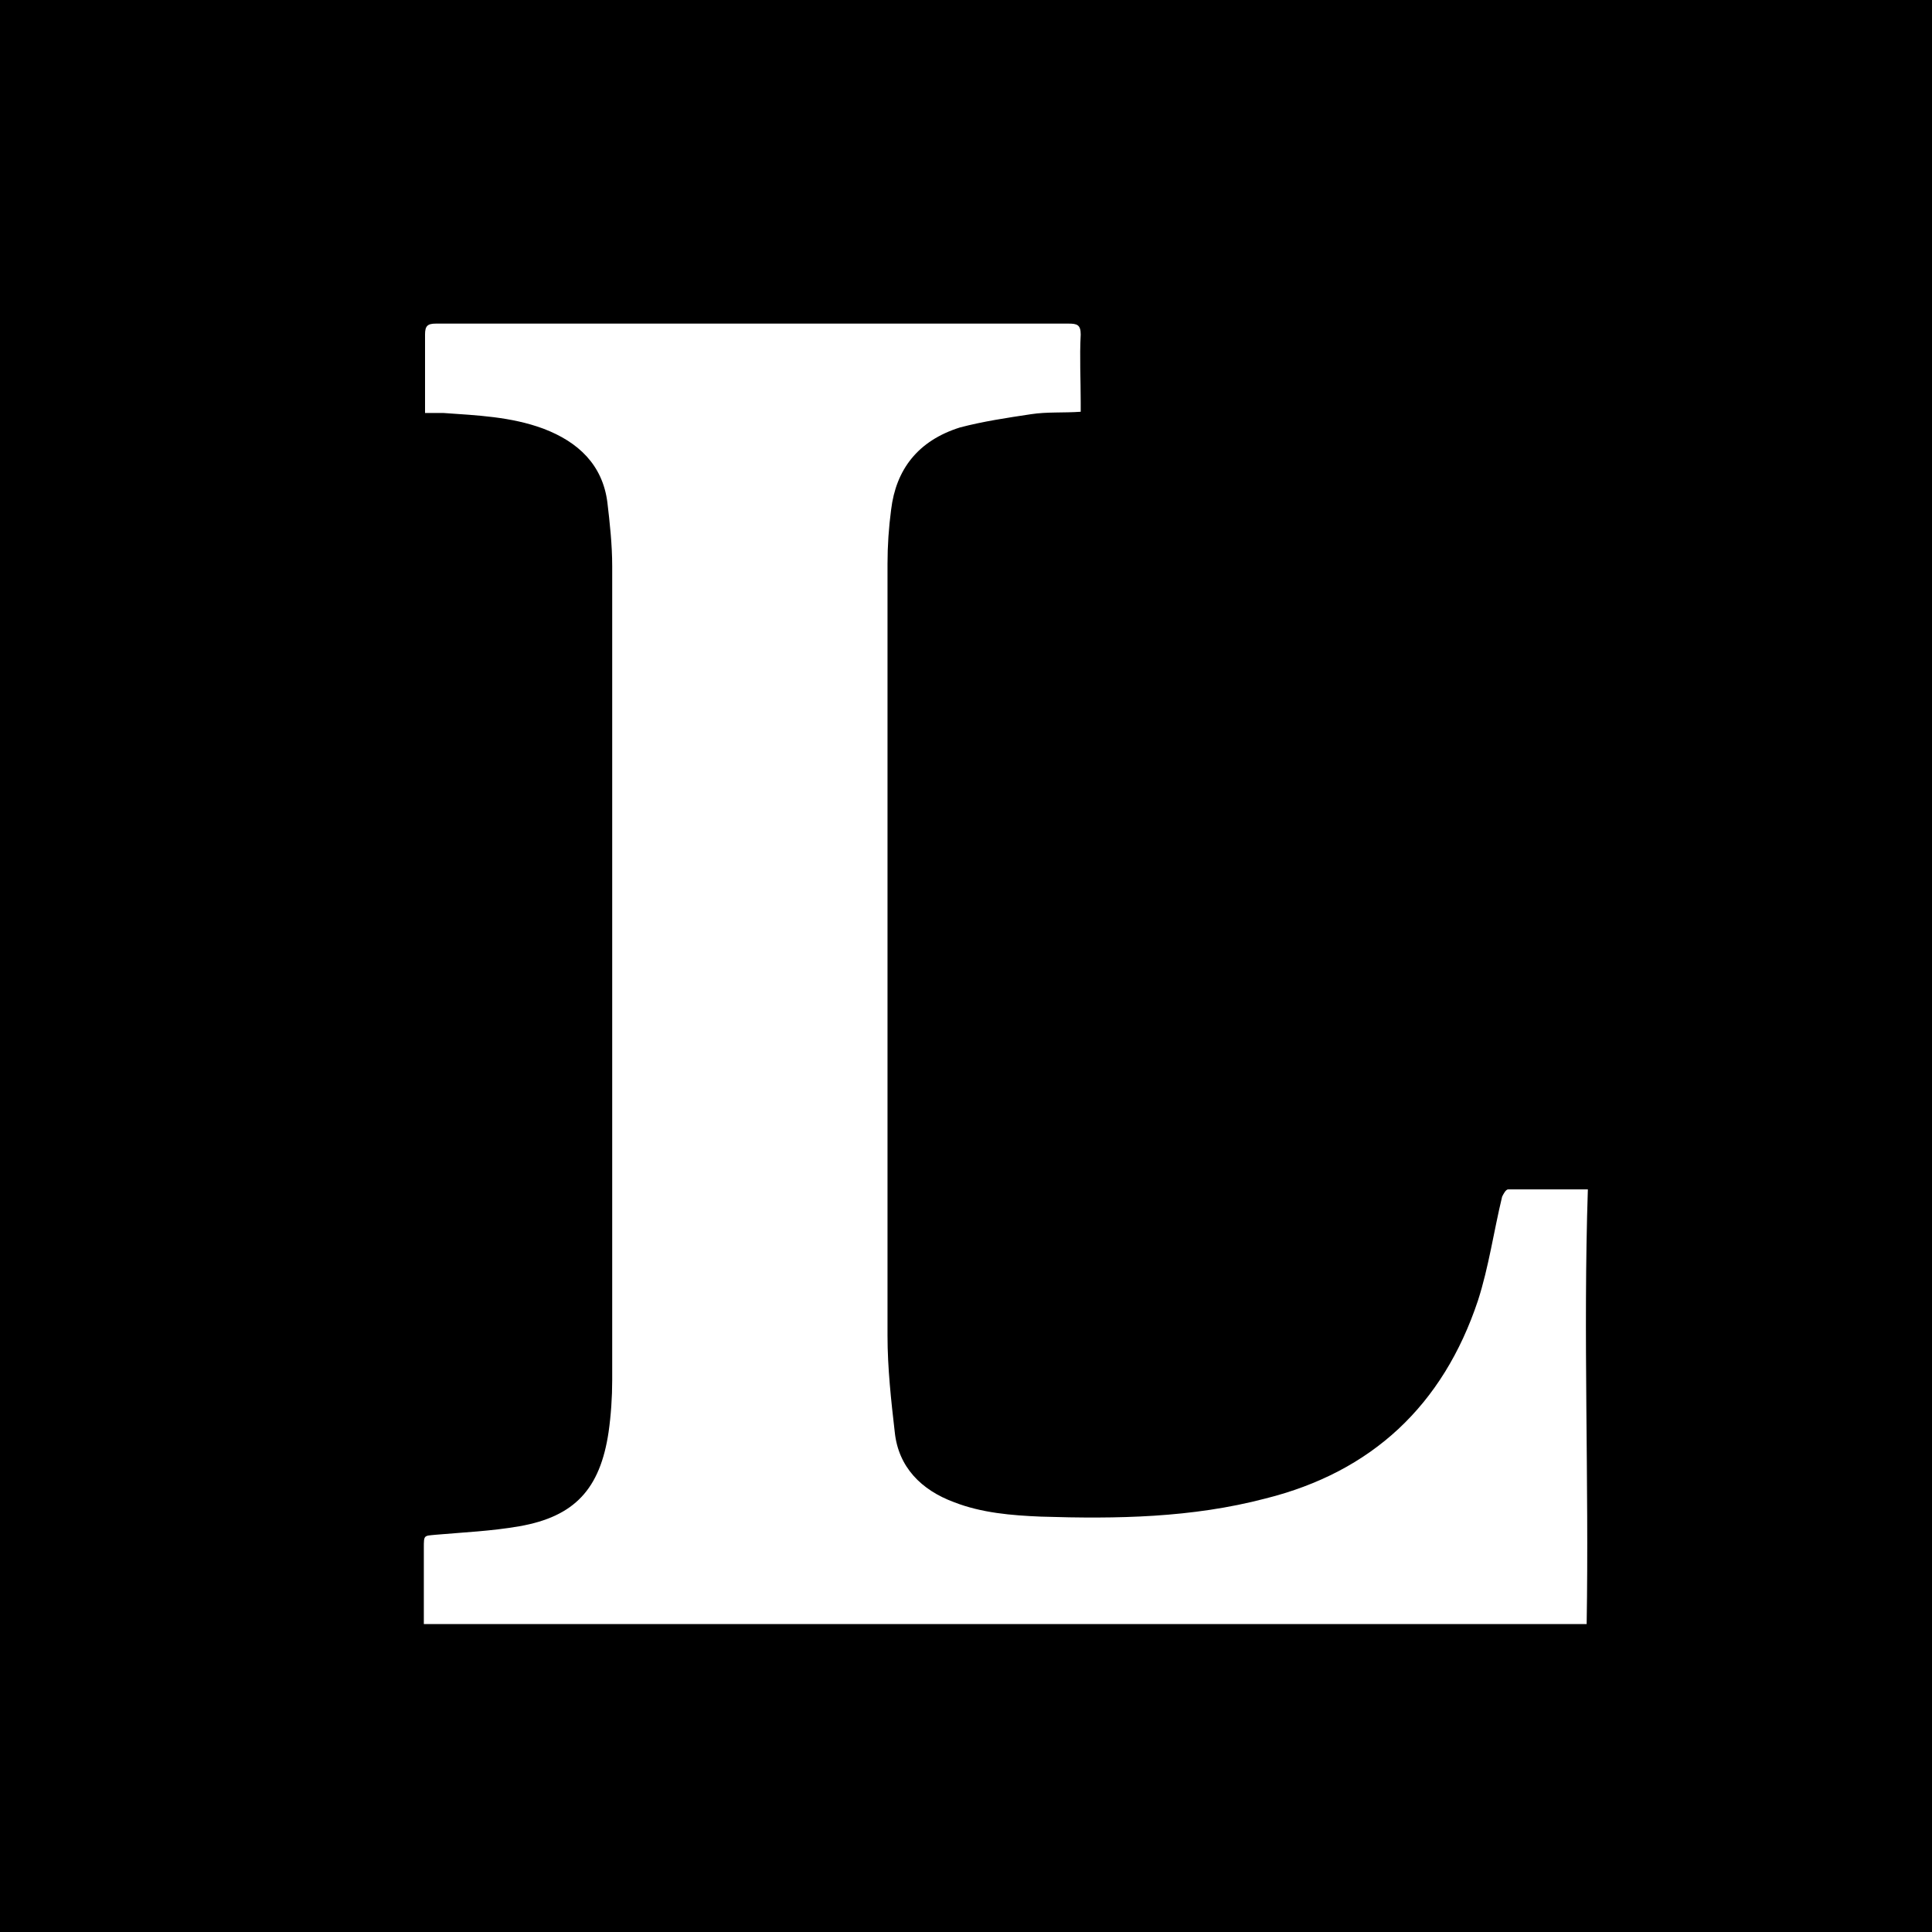
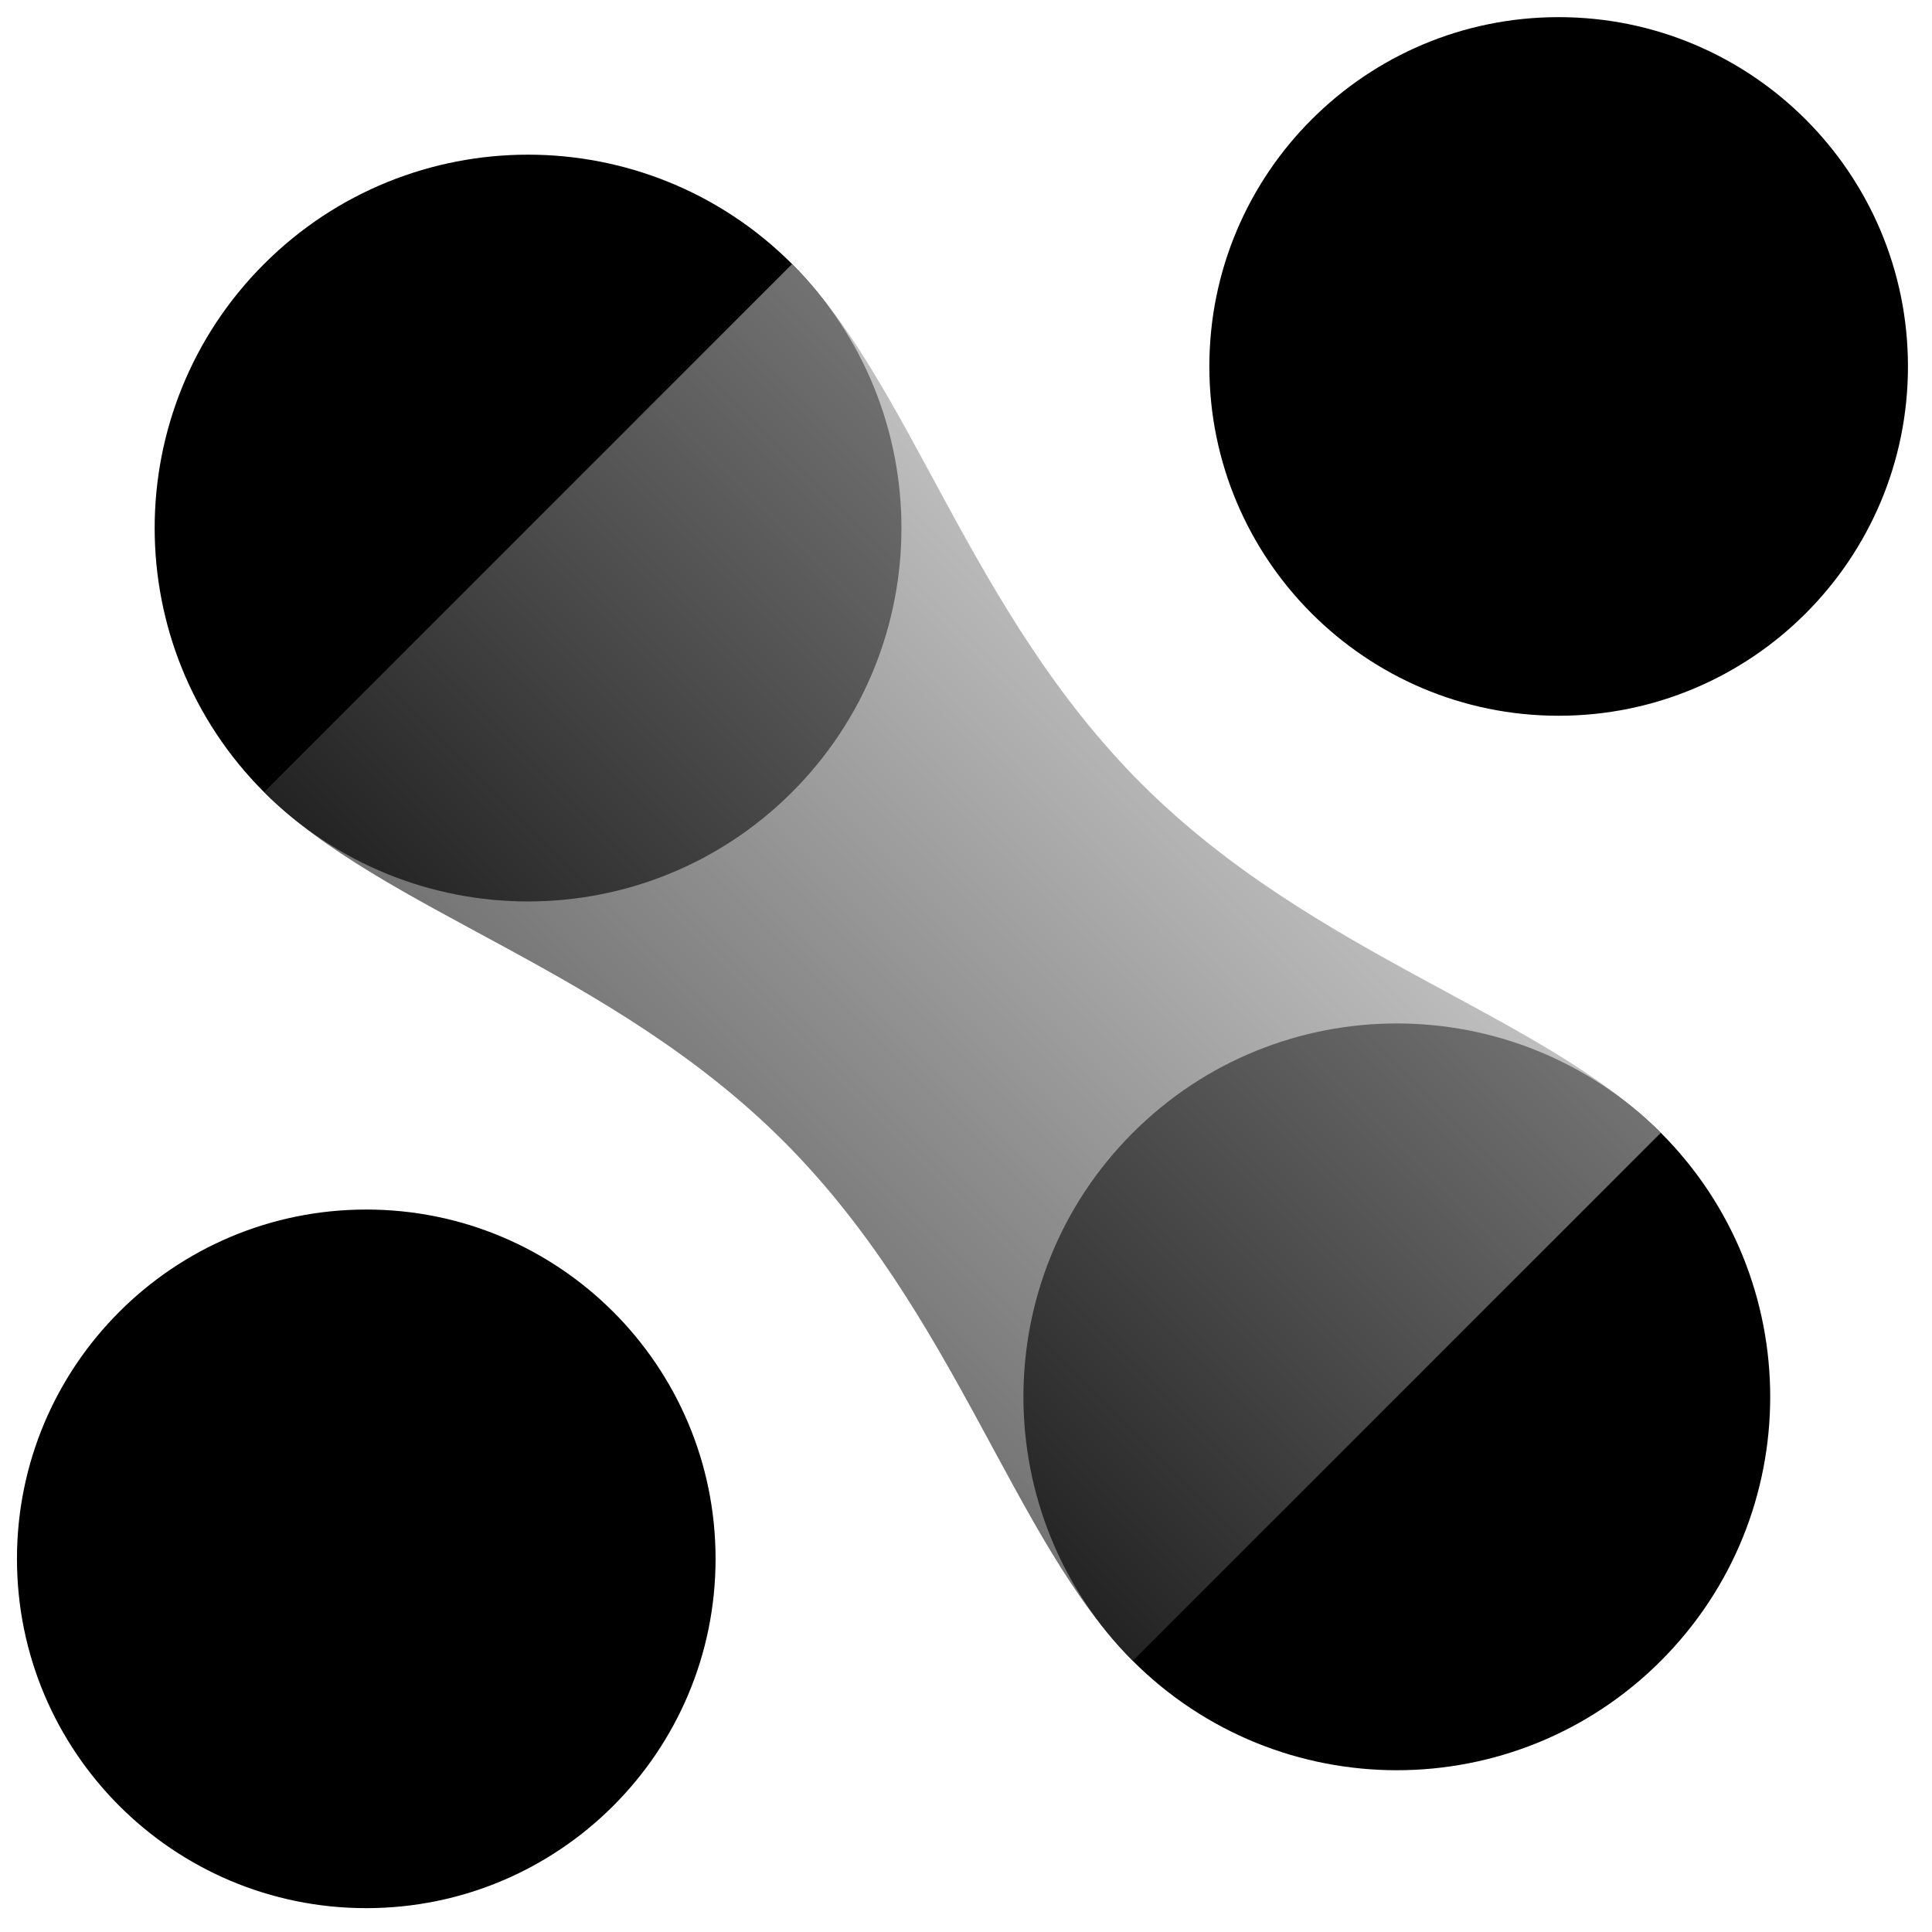
- <svg xmlns="http://www.w3.org/2000/svg" width="16" height="16" viewBox="0 0 16 16">
-   <path d="M0,0c0,5.33,0,10.67,0,16c5.33,0,10.67,0,16,0c0-5.33,0-10.67,0-16C10.67,0,5.33,0,0,0z M13.14,13.45c-3.2,0-6.43,0-9.63,0  c0-0.1,0-0.2,0-0.3c0-0.11,0-0.22,0-0.33c0-0.11,0-0.1,0.1-0.11c0.23-0.02,0.46-0.03,0.69-0.07c0.46-0.08,0.67-0.31,0.74-0.78  c0.02-0.14,0.03-0.29,0.03-0.43c0-2.25,0-4.5,0-6.74c0-0.18-0.02-0.36-0.04-0.53C4.99,3.85,4.79,3.66,4.5,3.55  c-0.27-0.1-0.55-0.11-0.83-0.13c-0.05,0-0.1,0-0.15,0c0-0.03,0-0.06,0-0.08c0-0.19,0-0.38,0-0.57c0-0.07,0.02-0.09,0.09-0.09  c1.04,0,2.07,0,3.11,0c0.71,0,1.42,0,2.13,0c0.07,0,0.1,0.01,0.1,0.09c-0.01,0.19,0,0.37,0,0.56c0,0.03,0,0.05,0,0.08  c-0.14,0.01-0.28,0-0.41,0.02c-0.2,0.03-0.4,0.06-0.59,0.11C7.6,3.65,7.42,3.89,7.38,4.22c-0.02,0.15-0.03,0.3-0.03,0.45  c0,2.13,0,4.26,0,6.39c0,0.27,0.03,0.54,0.06,0.8c0.03,0.29,0.22,0.48,0.49,0.58c0.23,0.09,0.48,0.11,0.72,0.12  c0.63,0.02,1.25,0.01,1.86-0.15c0.88-0.22,1.47-0.77,1.76-1.64c0.09-0.28,0.13-0.57,0.2-0.86c0.01-0.02,0.03-0.06,0.05-0.06  c0.23,0,0.42,0,0.66,0C13.11,11.06,13.16,12.25,13.14,13.45z" />
+ <svg xmlns="http://www.w3.org/2000/svg" width="180" height="180" viewBox="0 0 180 180" fill="none">
+   <circle cx="145.216" cy="34.141" r="32.544" transform="rotate(90 145.216 34.141)" fill="black" />
+   <circle cx="34.124" cy="145.234" r="32.544" transform="rotate(90 34.1242 145.234)" fill="black" />
+   <circle cx="49.198" cy="49.198" r="34.788" transform="rotate(45 49.1982 49.1979)" fill="black" />
+   <circle cx="130.138" cy="130.14" r="34.788" transform="rotate(45 130.138 130.14)" fill="black" />
+   <path d="M73.799 24.601C84.909 35.71 90.228 56.901 106.334 73.006C122.439 89.111 143.629 94.43 154.738 105.54C135.694 124.584 115.856 144.422 105.54 154.738C94.431 143.628 89.111 122.439 73.006 106.333C56.901 90.228 35.711 84.908 24.602 73.799C33.727 64.673 60.309 38.091 73.799 24.601Z" fill="url(#paint0_linear_224_6778)" fill-opacity="0.69" />
+   <defs>
+     <linearGradient id="paint0_linear_224_6778" x1="114.269" y1="65.07" x2="65.071" y2="114.268" gradientUnits="userSpaceOnUse">
+       <stop stop-color="#A5A5A5" />
+       <stop offset="1" stop-color="#333333" />
+     </linearGradient>
+   </defs>
</svg>
